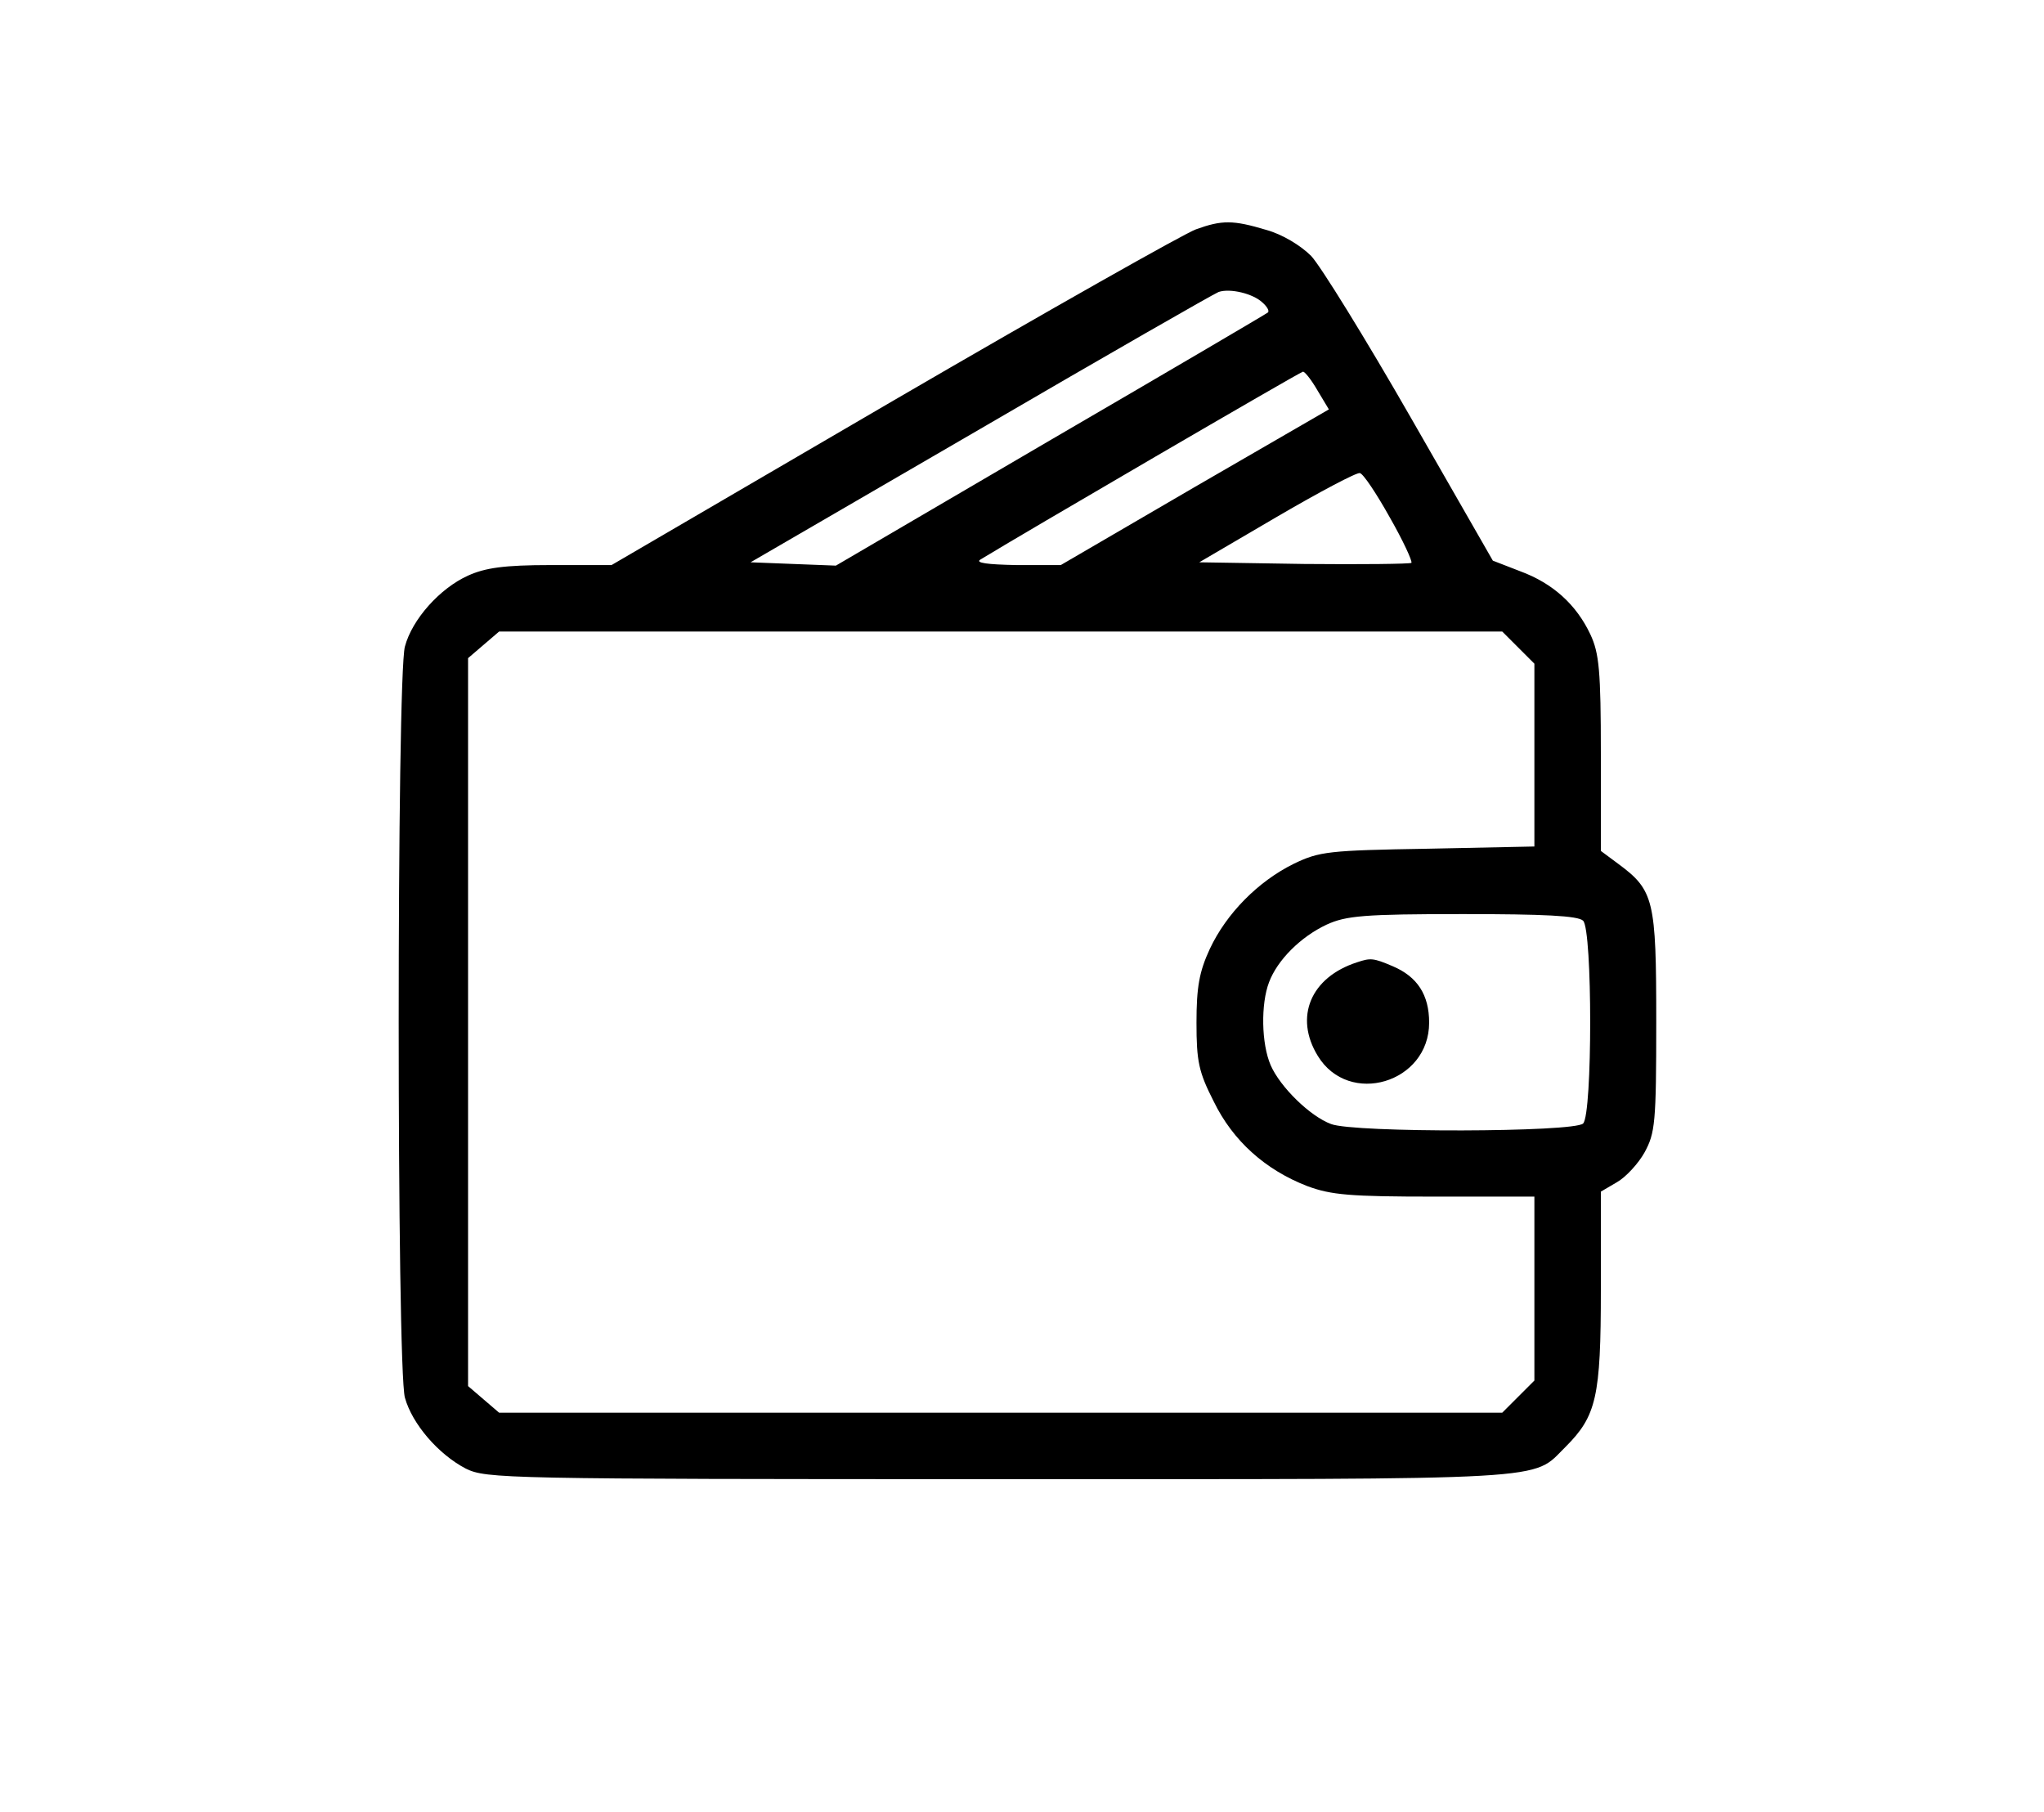
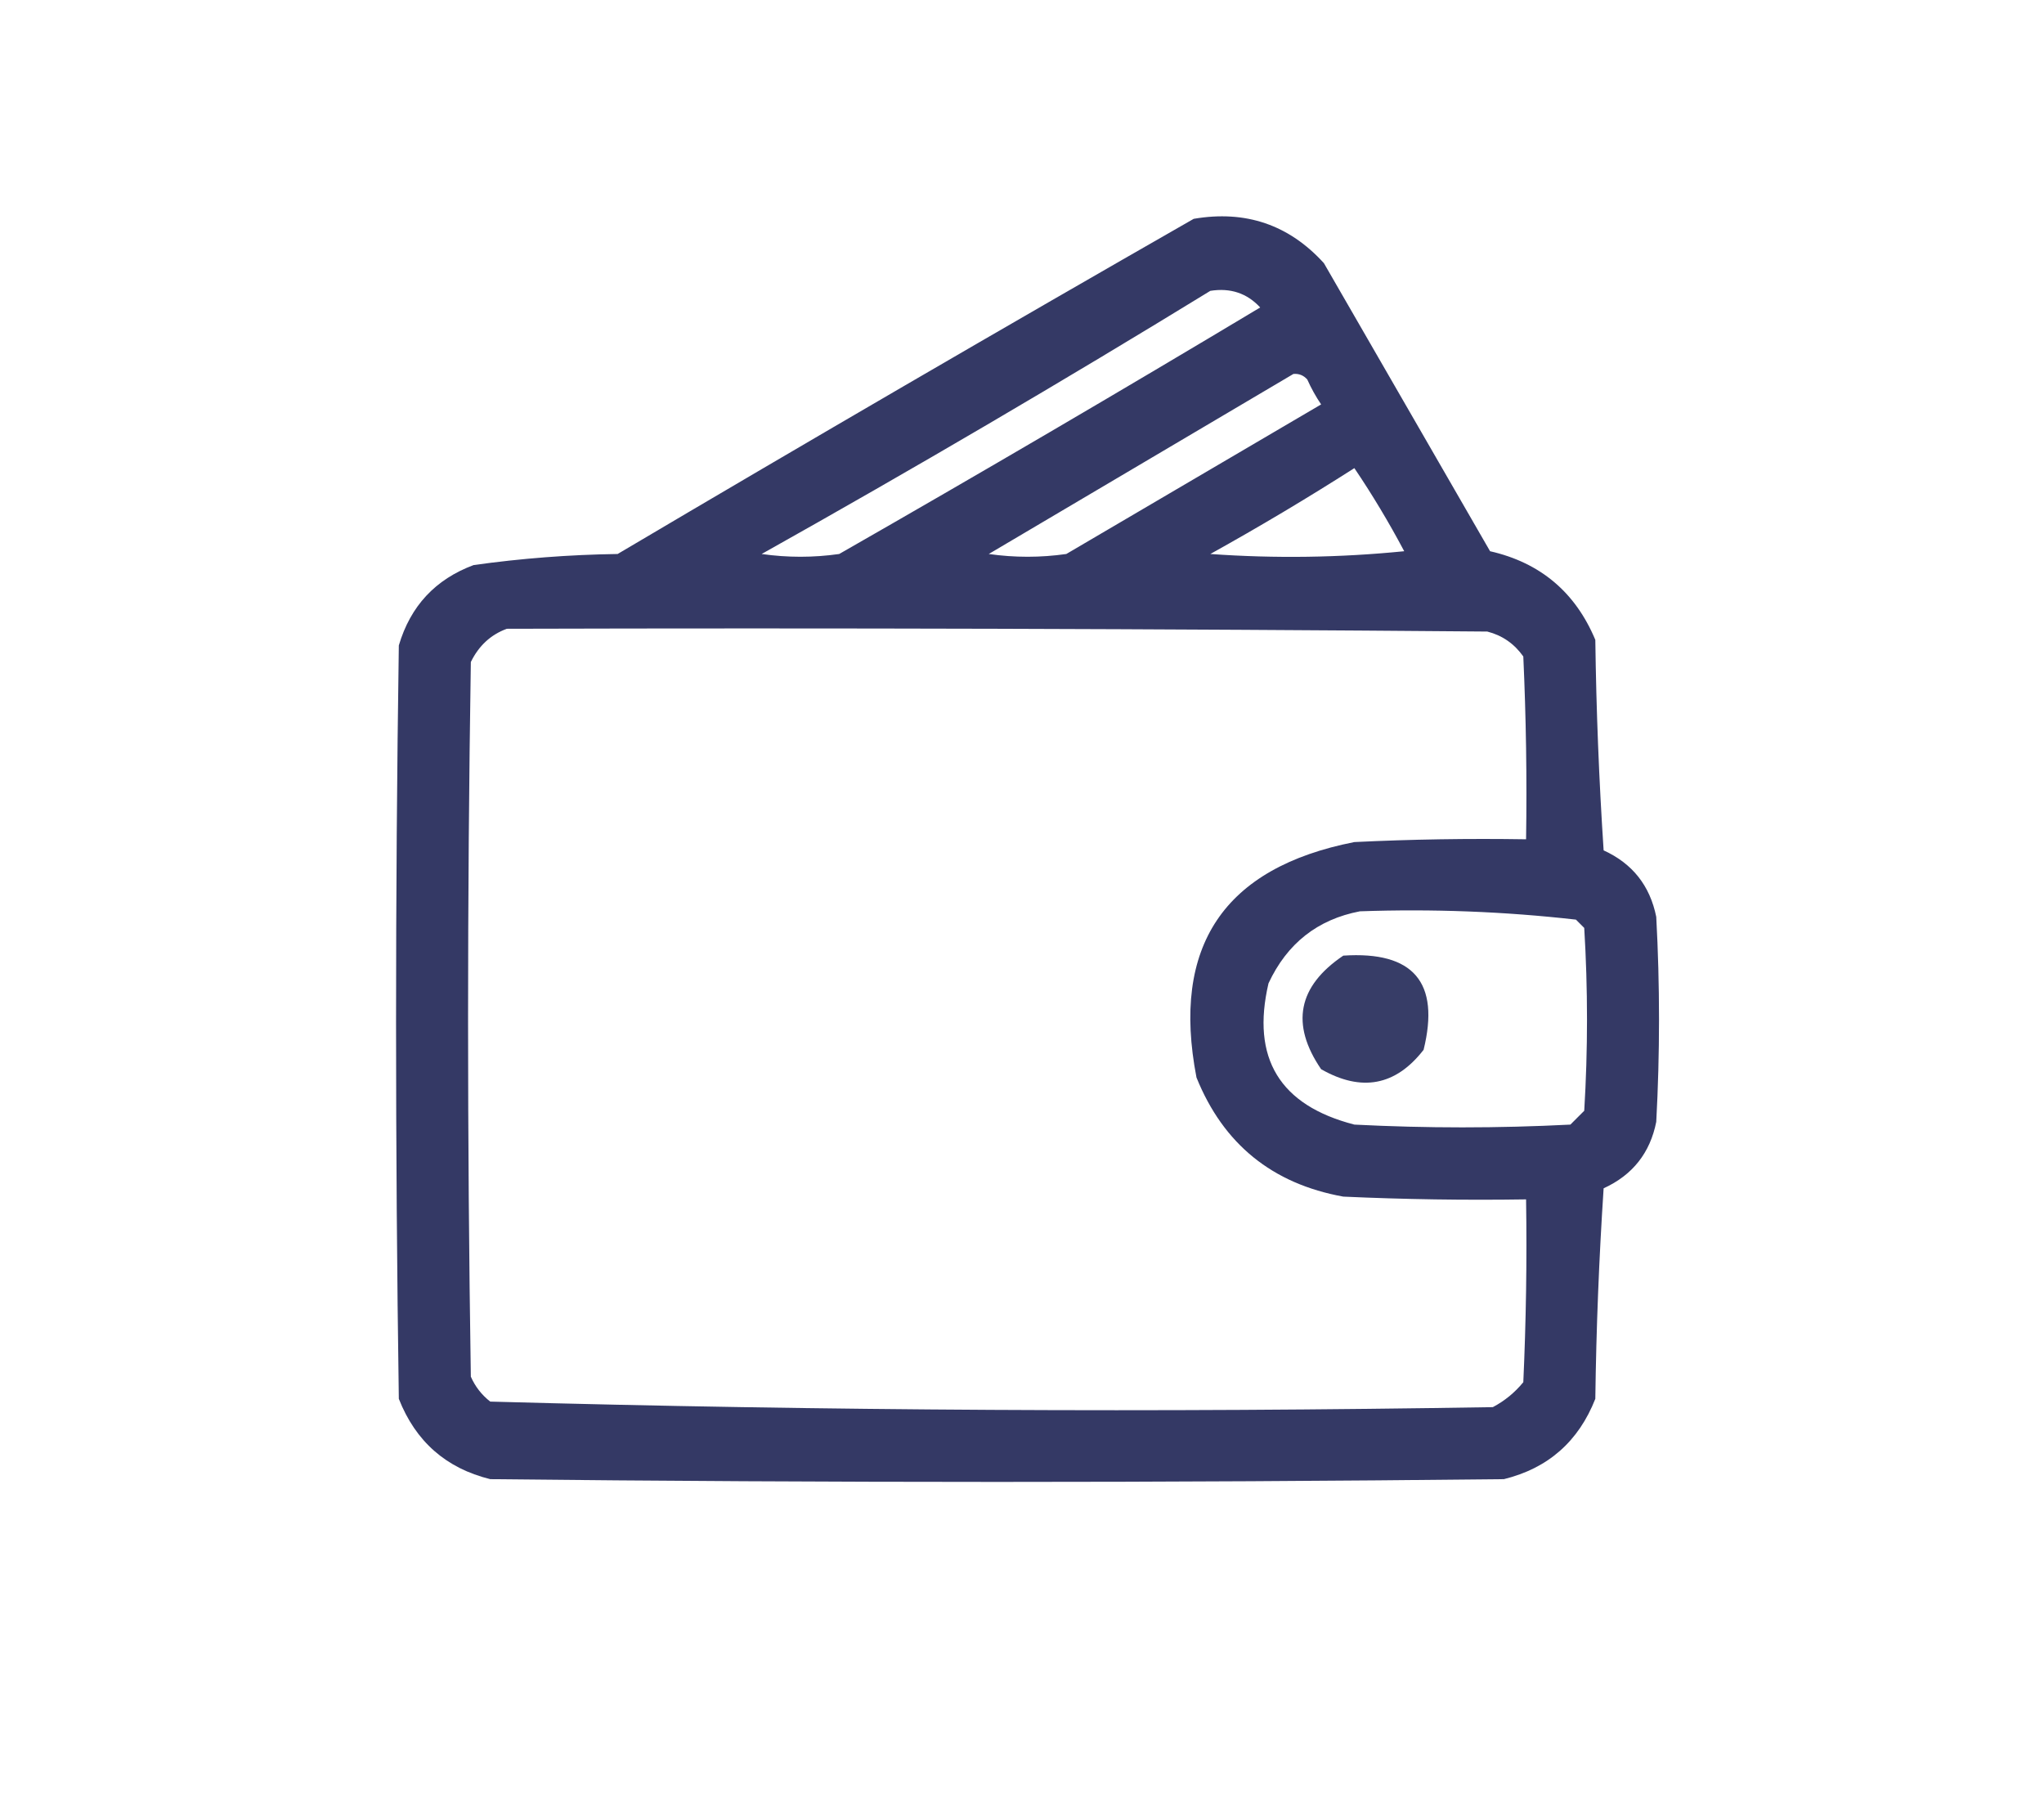
- <svg xmlns="http://www.w3.org/2000/svg" version="1.0" width="369pt" height="327pt" viewBox="0 0 369 327" preserveAspectRatio="xMidYMid meet">
-   <g transform="translate(0,327) scale(0.1,-0.1)" fill="#000000" stroke="none">
-     <path d="M2159 2856 c-20 -7 -266 -146 -546 -309 l-509 -297 -110 0 c-84 0 -118 -5 -149 -19 -51 -23 -101 -79 -114 -128 -15 -52 -15 -1304 0 -1356 13 -47 60 -102 110 -128 37 -18 67 -19 965 -19 1014 0 958 -3 1020 58 56 56 64 90 64 284 l0 177 29 17 c16 9 39 34 50 54 19 35 21 53 21 236 0 220 -4 237 -69 285 l-31 23 0 175 c0 150 -3 182 -19 216 -25 53 -67 92 -127 114 l-49 19 -148 258 c-82 143 -163 274 -180 292 -19 19 -52 39 -81 47 -60 18 -80 18 -127 1z m120 -132 c8 -7 13 -15 10 -18 -2 -2 -179 -106 -392 -230 l-388 -227 -77 3 -77 3 415 241 c228 133 422 244 430 247 21 7 62 -3 79 -19z m99 -158 l21 -35 -242 -140 -242 -141 -80 0 c-53 1 -75 4 -65 10 70 43 576 338 582 339 3 1 15 -14 26 -33z m131 -230 c24 -42 41 -79 39 -82 -3 -2 -90 -3 -194 -2 l-189 3 140 82 c77 45 145 81 150 79 6 -1 30 -37 54 -80z m232 -235 l29 -29 0 -165 0 -165 -192 -4 c-180 -3 -196 -5 -242 -27 -65 -32 -122 -90 -152 -154 -19 -41 -24 -69 -24 -133 0 -70 4 -89 31 -142 35 -72 94 -124 169 -153 43 -16 77 -19 230 -19 l180 0 0 -166 0 -166 -29 -29 -29 -29 -906 0 -905 0 -28 24 -28 24 0 657 0 657 28 24 28 24 905 0 906 0 29 -29z m117 -493 c17 -17 17 -349 0 -366 -16 -16 -414 -17 -455 -1 -38 14 -92 67 -109 106 -17 39 -18 111 -3 150 15 40 57 82 104 104 35 16 67 19 246 19 146 0 208 -3 217 -12z" />
-     <path d="M2450 1533 c-84 -27 -114 -99 -71 -169 56 -92 201 -49 201 60 0 50 -21 83 -66 102 -35 15 -40 15 -64 7z" />
+ <svg xmlns="http://www.w3.org/2000/svg" version="1.1" width="369px" height="327px" style="shape-rendering:geometricPrecision; text-rendering:geometricPrecision; image-rendering:optimizeQuality; fill-rule:evenodd; clip-rule:evenodd">
+   <g>
+     <path style="opacity:0.938" fill="#272d5b" d="M 215.5,39.5 C 224.86,37.897 232.694,40.564 239,47.5C 249,64.833 259,82.167 269,99.5C 278.066,101.565 284.4,106.898 288,115.5C 288.167,128.18 288.667,140.846 289.5,153.5C 294.696,155.866 297.863,159.866 299,165.5C 299.667,177.833 299.667,190.167 299,202.5C 297.892,208.11 294.725,212.11 289.5,214.5C 288.667,227.154 288.167,239.82 288,252.5C 284.969,260.201 279.469,265.034 271.5,267C 210.5,267.667 149.5,267.667 88.5,267C 80.531,265.034 75.031,260.201 72,252.5C 71.333,207.167 71.333,161.833 72,116.5C 74.099,109.402 78.599,104.568 85.5,102C 94.106,100.79 102.773,100.123 111.5,100C 146.098,79.541 180.765,59.374 215.5,39.5 Z M 218.5,52.5 C 222.122,51.924 225.122,52.924 227.5,55.5C 202.331,70.586 176.998,85.419 151.5,100C 146.833,100.667 142.167,100.667 137.5,100C 164.892,84.645 191.892,68.811 218.5,52.5 Z M 233.5,67.5 C 234.496,67.414 235.329,67.748 236,68.5C 236.707,70.081 237.54,71.581 238.5,73C 223.167,82 207.833,91 192.5,100C 187.833,100.667 183.167,100.667 178.5,100C 196.897,89.14 215.23,78.307 233.5,67.5 Z M 244.5,84.5 C 247.726,89.271 250.726,94.271 253.5,99.5C 241.848,100.666 230.181,100.833 218.5,100C 227.395,95.059 236.062,89.892 244.5,84.5 Z M 91.5,113.5 C 150.501,113.333 209.501,113.5 268.5,114C 271.196,114.69 273.363,116.19 275,118.5C 275.5,129.495 275.667,140.495 275.5,151.5C 265.161,151.334 254.828,151.5 244.5,152C 220.925,156.635 211.425,170.802 216,194.5C 220.852,206.517 229.685,213.684 242.5,216C 253.495,216.5 264.495,216.667 275.5,216.5C 275.667,227.505 275.5,238.505 275,249.5C 273.457,251.378 271.624,252.878 269.5,254C 209.084,254.992 148.751,254.659 88.5,253C 86.951,251.786 85.784,250.286 85,248.5C 84.333,205.5 84.333,162.5 85,119.5C 86.436,116.558 88.603,114.558 91.5,113.5 Z M 245.5,164.5 C 258.599,164.038 271.599,164.538 284.5,166C 285,166.5 285.5,167 286,167.5C 286.667,178.5 286.667,189.5 286,200.5C 285.167,201.333 284.333,202.167 283.5,203C 270.5,203.667 257.5,203.667 244.5,203C 231.015,199.522 225.849,191.022 229,177.5C 232.355,170.298 237.855,165.964 245.5,164.5 Z" />
+   </g>
+   <g>
+     <path style="opacity:0.923" fill="#272d5b" d="M 242.5,172.5 C 255.167,171.659 260.001,177.326 257,189.5C 251.963,195.99 245.796,197.156 238.5,193C 232.957,184.88 234.29,178.047 242.5,172.5 Z" />
  </g>
</svg>
